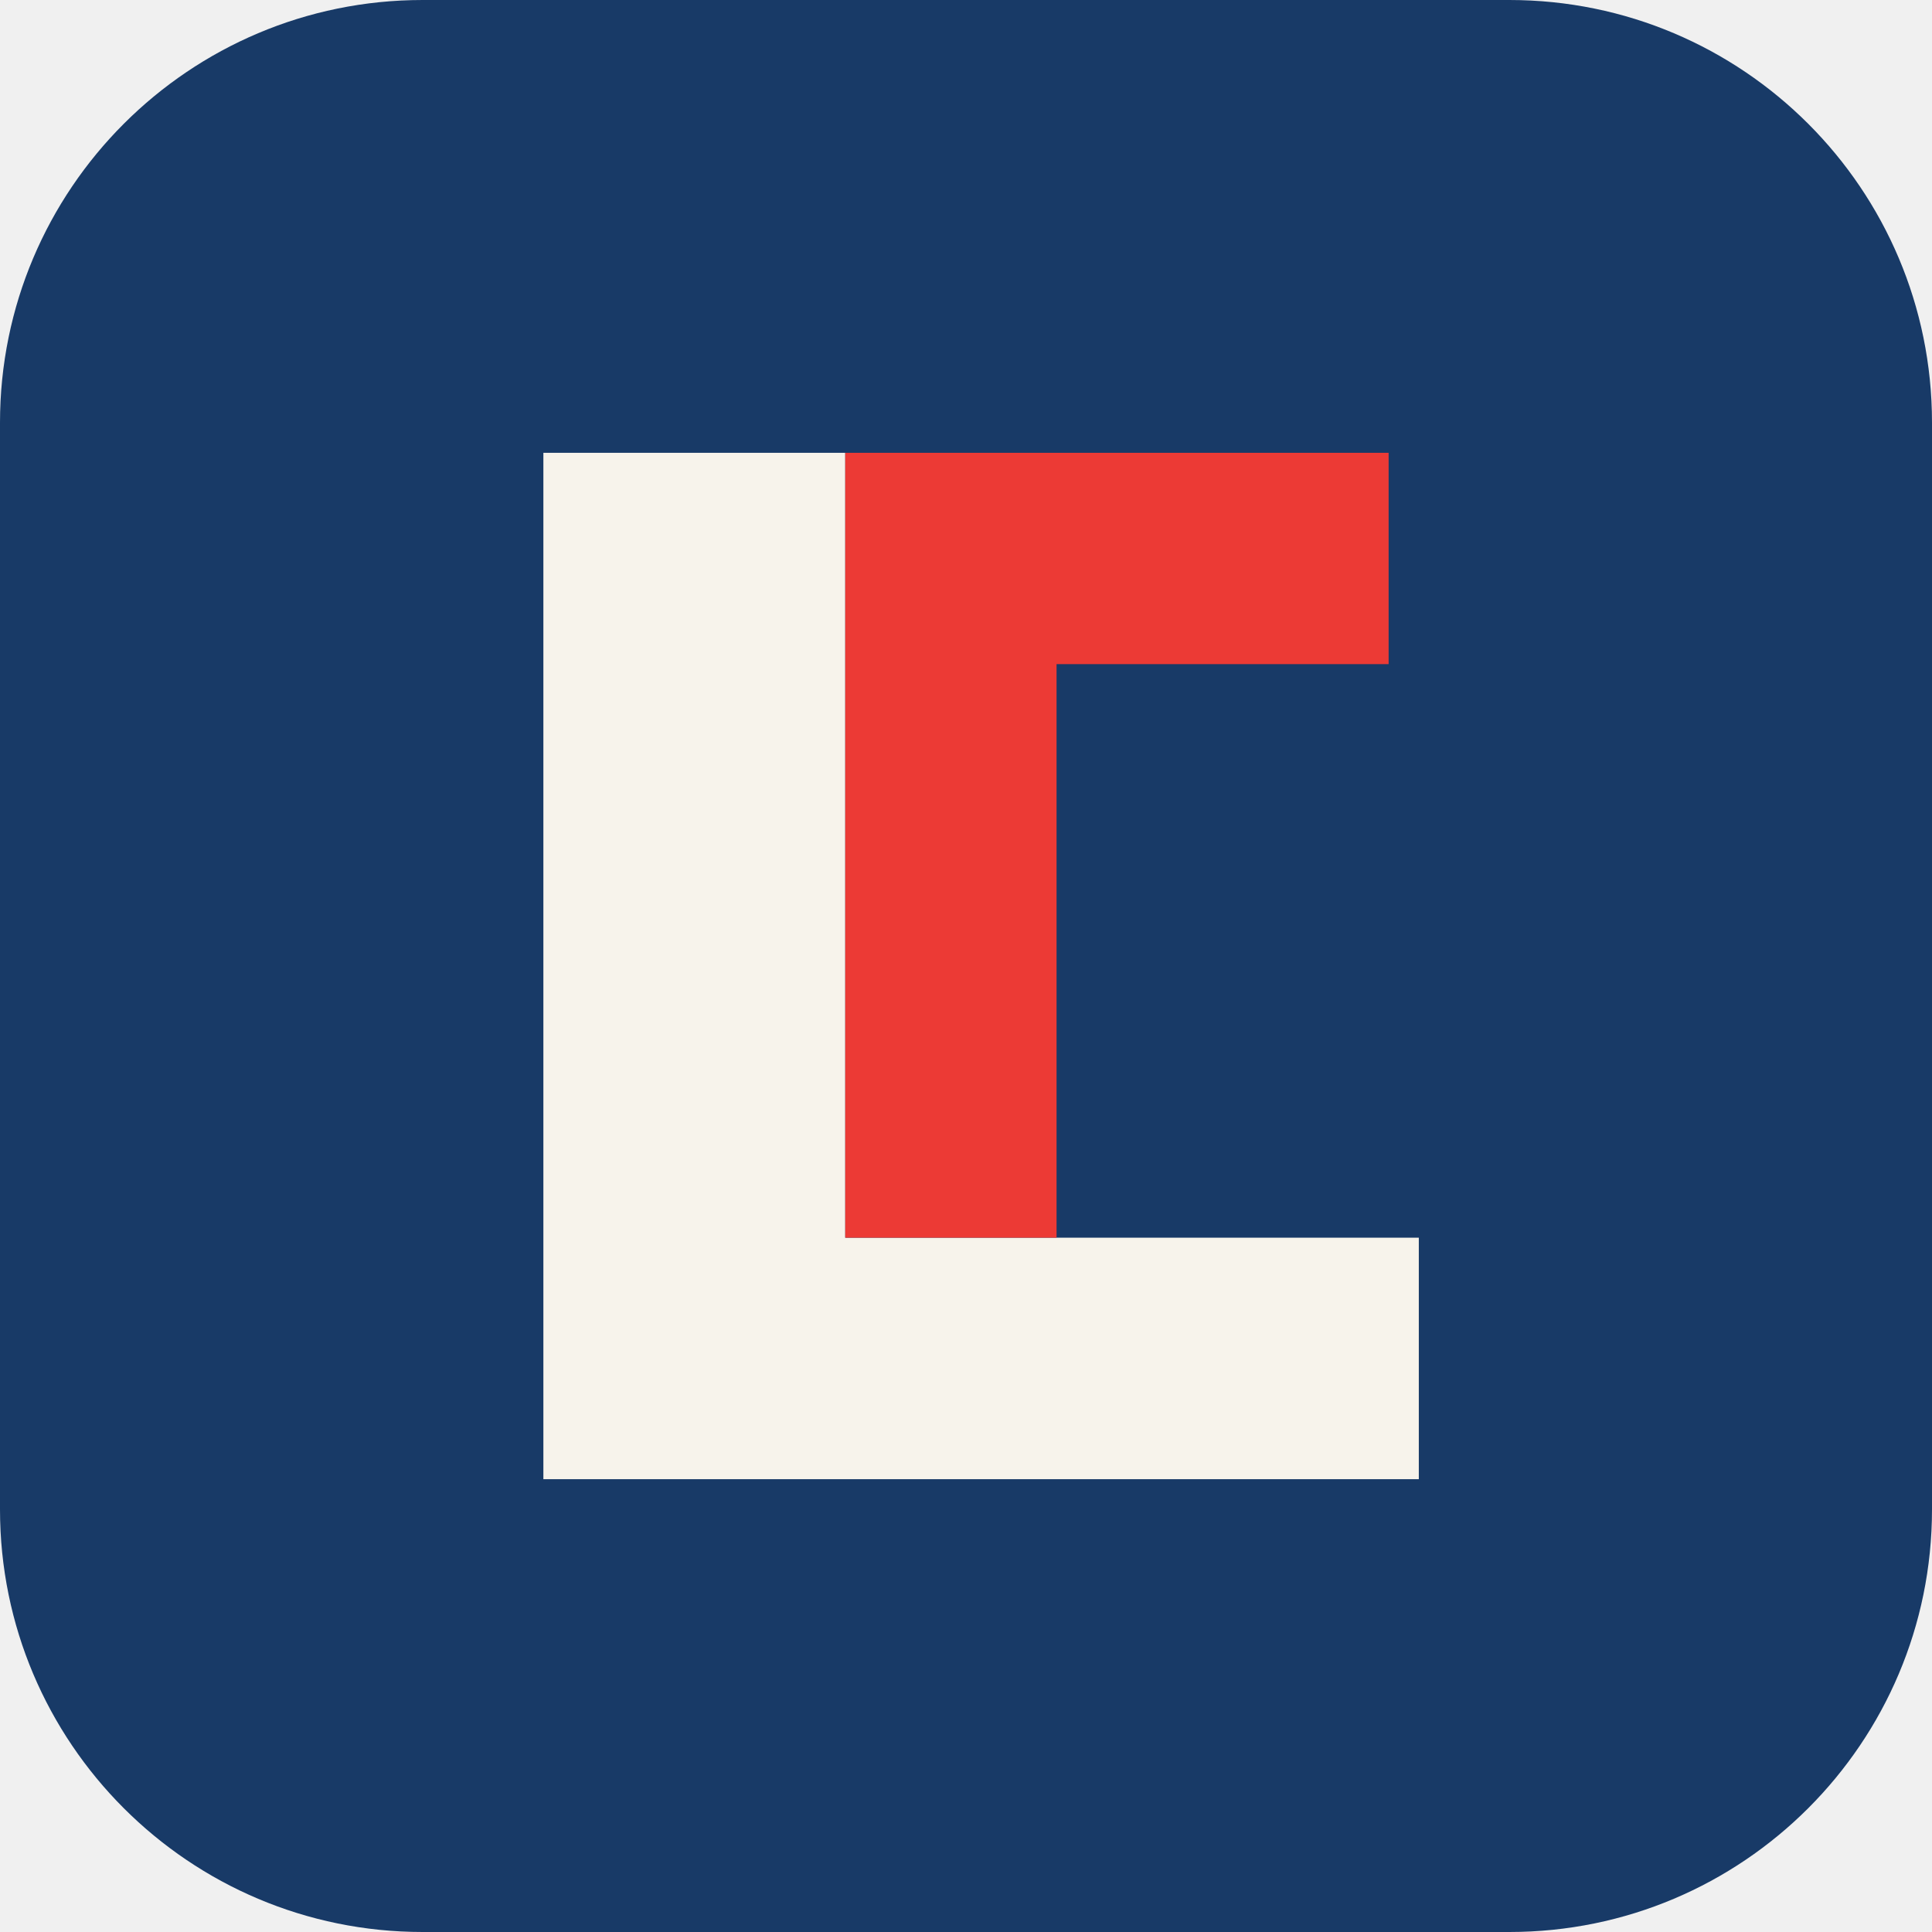
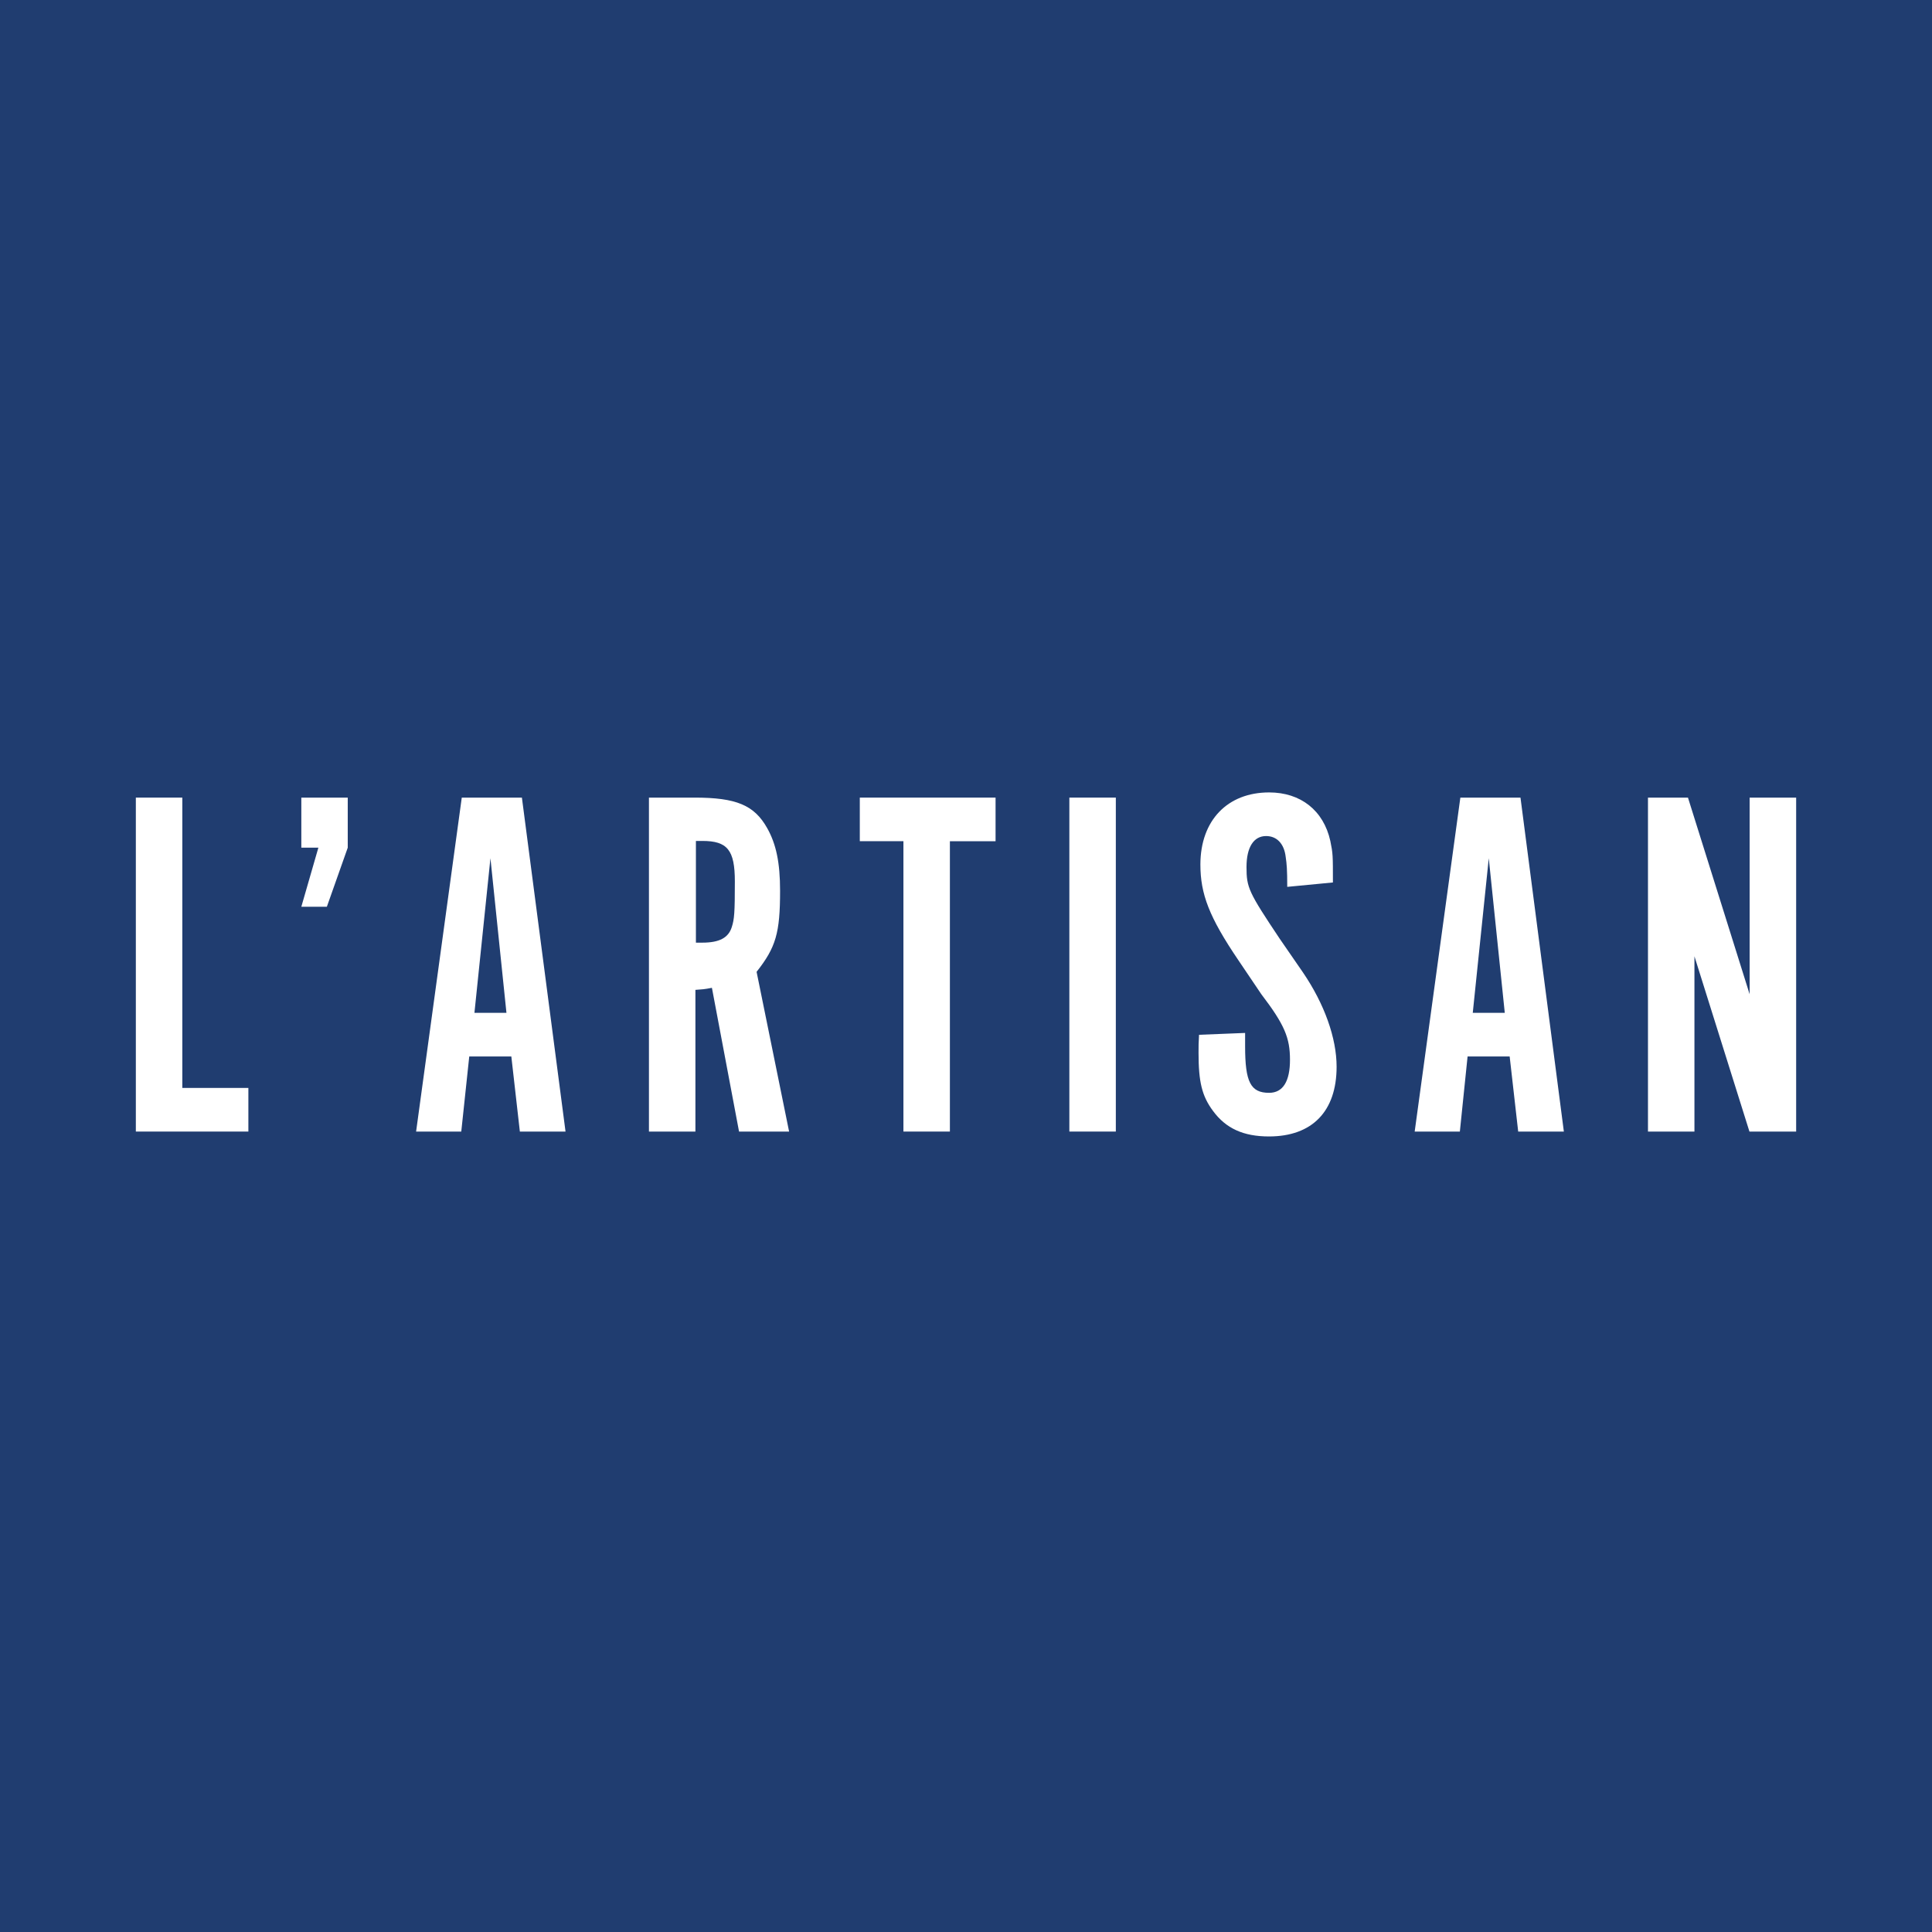
- <svg xmlns="http://www.w3.org/2000/svg" viewBox="0 0 64 64">
-   <rect width="64" height="64" rx="14" fill="#183a67" />
-   <path d="M18 15v34h29v-8H28V15z" fill="#f7f3eb" />
-   <path d="M28 15h18v7H35v19h-7z" fill="#ec3a35" />
+ <svg xmlns="http://www.w3.org/2000/svg" viewBox="0 0 512 512" width="512" height="512">
+   <rect width="512" height="512" fill="#203d70" />
+   <g fill="#fff" transform="translate(36 210) scale(1.32132)">
+     <path d="M0,1.04h9.32v58.23h13.25v8.75H0V1.04z" />
+     <path d="M42.5,1.04v10.04l-4.19,11.85h-5.12l3.42-11.85h-3.42V1.04H42.5z" />
+     <path d="M65.27,68.02h-9.06l9.16-66.98h12.06l8.75,66.98h-9.16l-1.71-15.06h-8.44L65.27,68.02z M71.12,13.2 l-3.21,31.01h6.42L71.12,13.2z" />
+     <path d="M112.07,1.04c8.33,0,11.96,1.5,14.55,6.11c1.81,3.21,2.59,6.94,2.59,12.58c0,8.44-0.83,11.34-4.71,16.25 l6.52,32.04h-10.04l-5.44-28.83c-1.6,0.31-1.92,0.31-3.31,0.41v28.42h-9.32V1.04H112.07z M113.62,30.13c3.42,0,5.23-0.98,5.9-3.11 c0.52-1.6,0.62-2.9,0.62-9.16c0-6.32-1.5-8.13-6.52-8.13h-1.29v20.4L113.62,30.13L113.62,30.13z" />
+     <path d="M153.95,9.78h-8.75V1.04h27.23v8.75h-9.16v58.23h-9.32V9.78z" />
+     <path d="M196.55,68.02h-9.32V1.04h9.32V68.02z" />
+     <path d="M222.48,48.24v2.69c0,7.14,1.09,9.32,4.81,9.32c2.8,0,4.19-2.33,4.19-6.63c0-4.4-1.09-7.04-5.75-13.15 l-4.61-6.83c-5.85-8.64-7.61-13.25-7.61-19.2C213.53,5.59,218.96,0,227.3,0c6.32,0,10.92,3.62,12.27,9.73 c0.52,2.54,0.52,2.8,0.52,8.33l-9.16,0.88c0-3.42-0.1-4.61-0.31-6c-0.31-2.69-1.81-4.19-3.93-4.19c-2.48,0-3.93,2.23-3.93,6.21 c0,4.14,0.41,5.02,6.63,14.34l4.71,6.83c4.3,6.32,6.73,13.15,6.73,18.89c0,8.96-4.92,13.98-13.56,13.98 c-5.12,0-8.64-1.6-11.23-5.12c-2.23-3-2.9-5.85-2.9-11.65c0-1.4,0-2.02,0.1-3.62L222.48,48.24z" />
+     <path d="M265.55,68.02h-9.06l9.16-66.98h12.06l8.7,66.98h-9.16l-1.71-15.06h-8.44L265.55,68.02z M271.35,13.2 l-3.21,31.01h6.42L271.35,13.2z" />
+     <path d="M332.95,68.02h-9.32L312.6,32.87v35.15h-9.32V1.04h8.02l12.37,39.44V1.04H333v66.98H332.95z" />
+   </g>
</svg>
